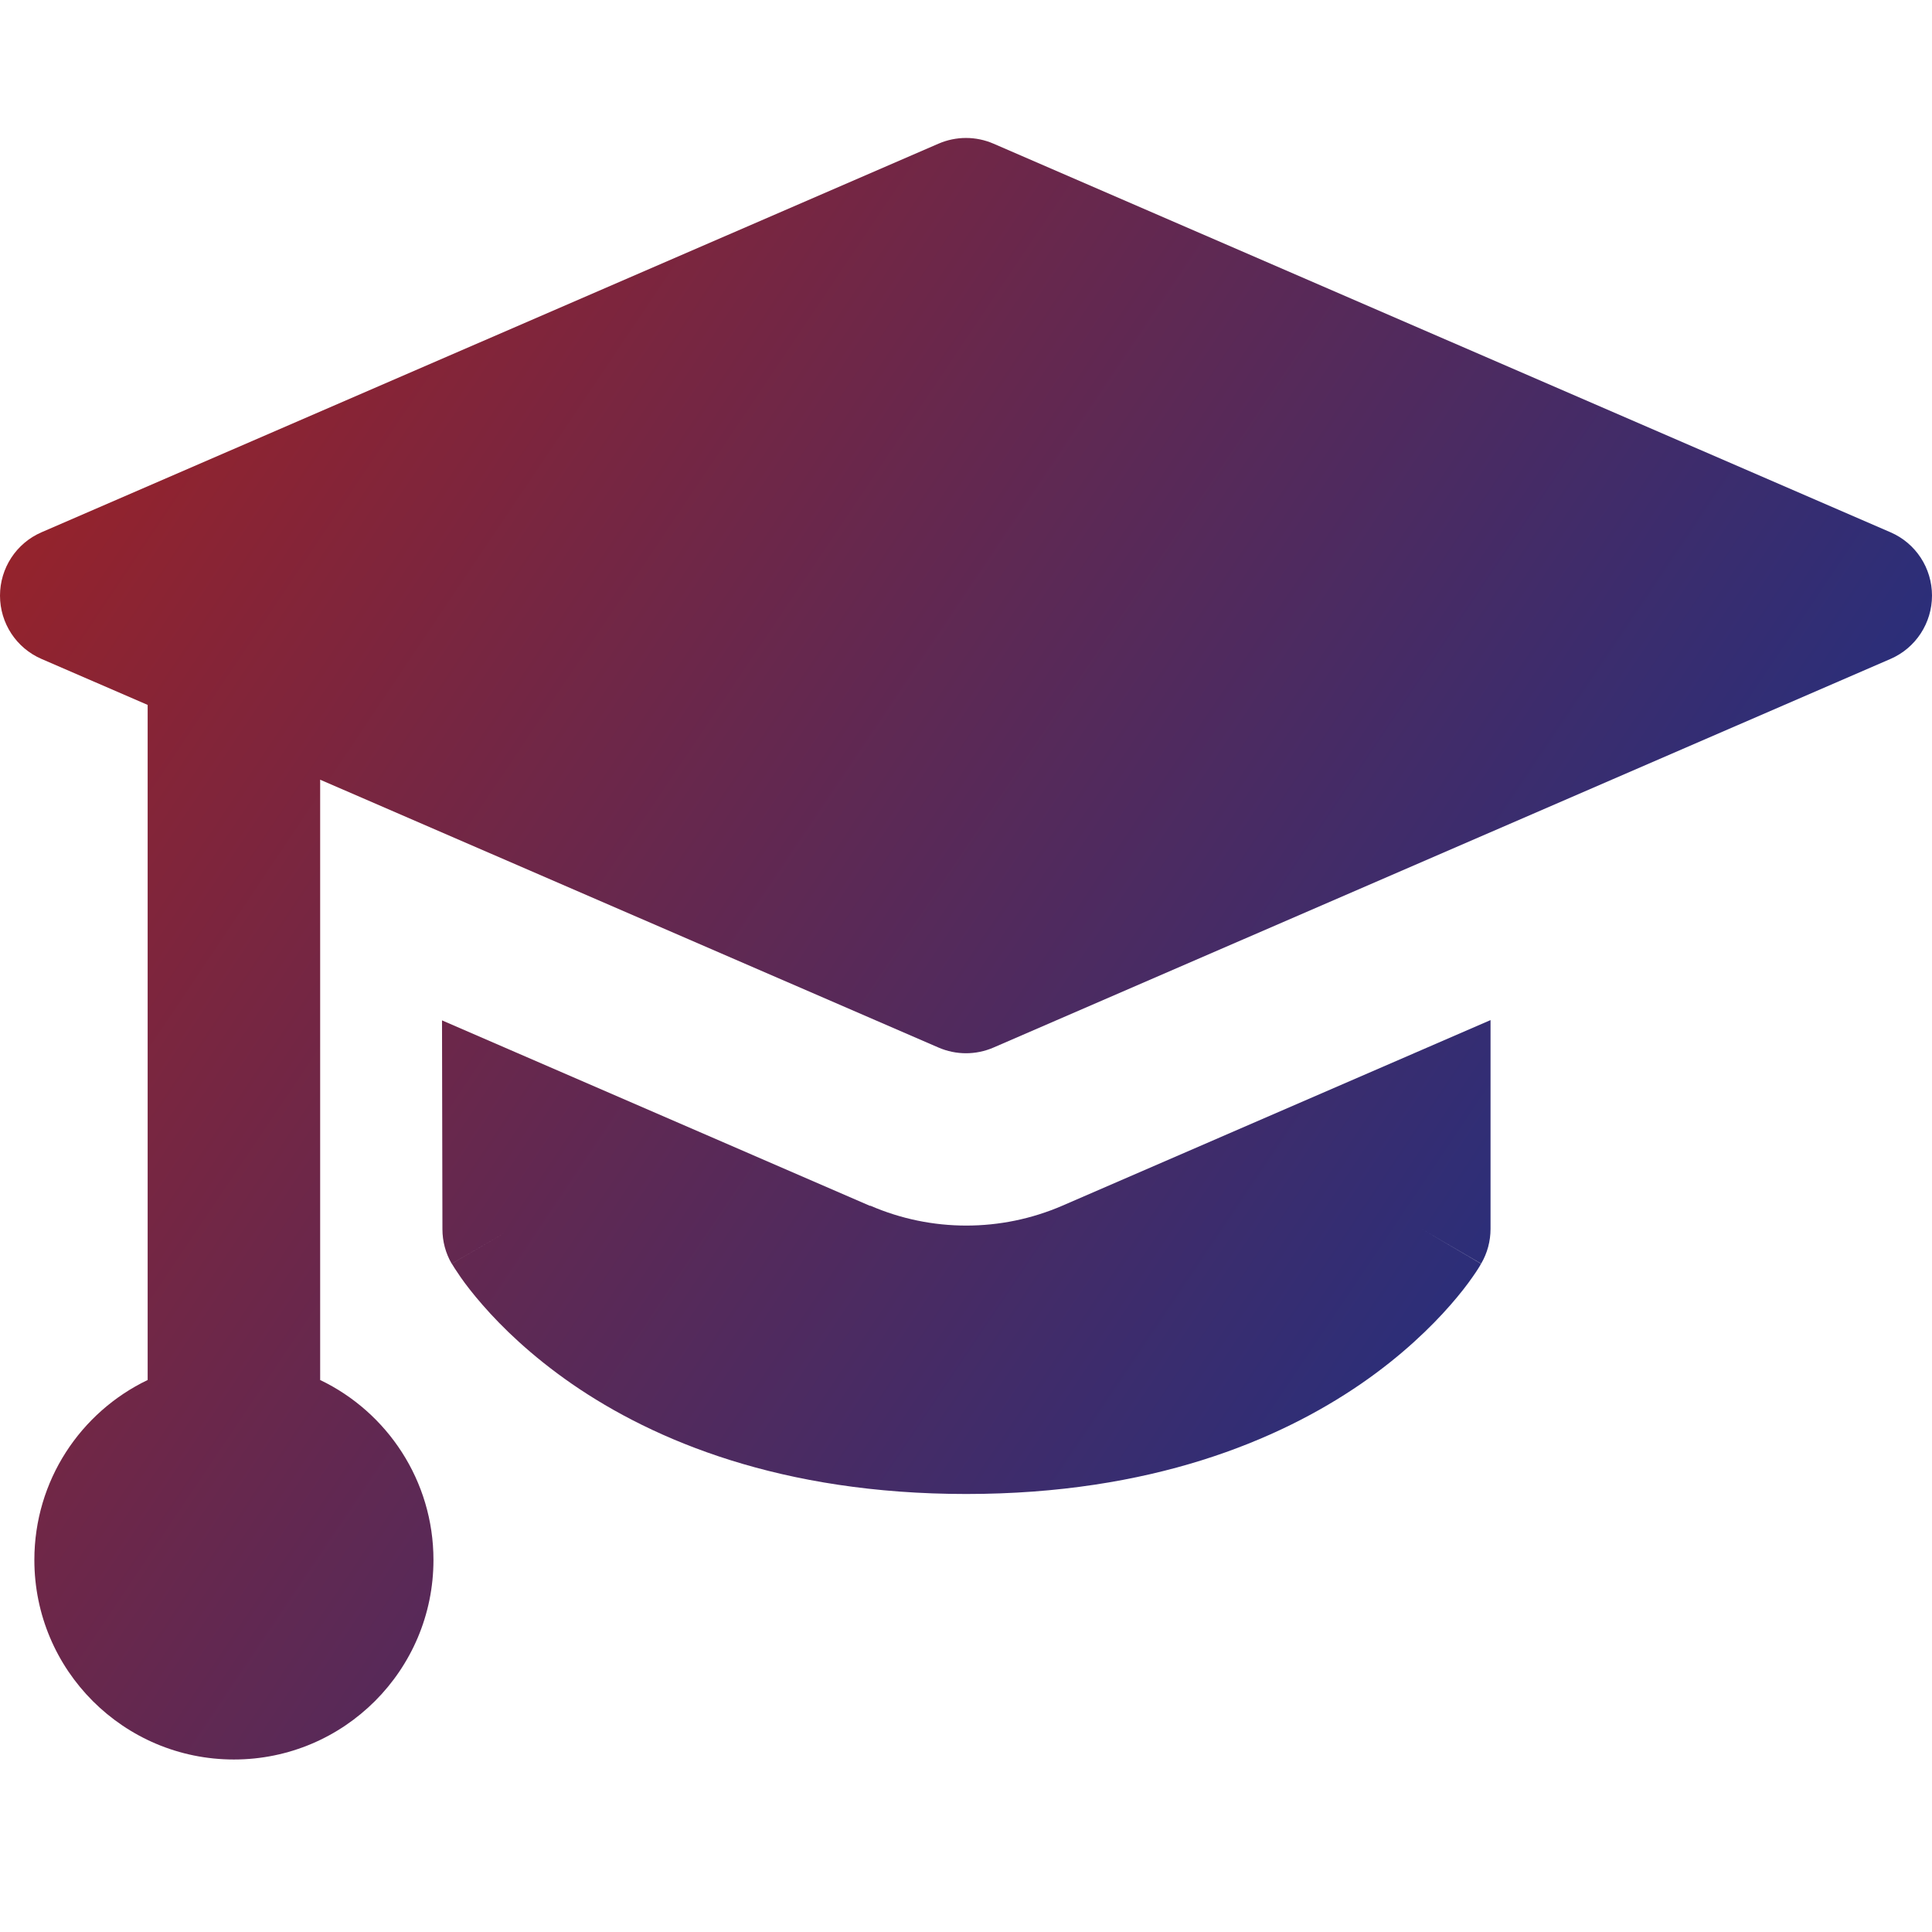
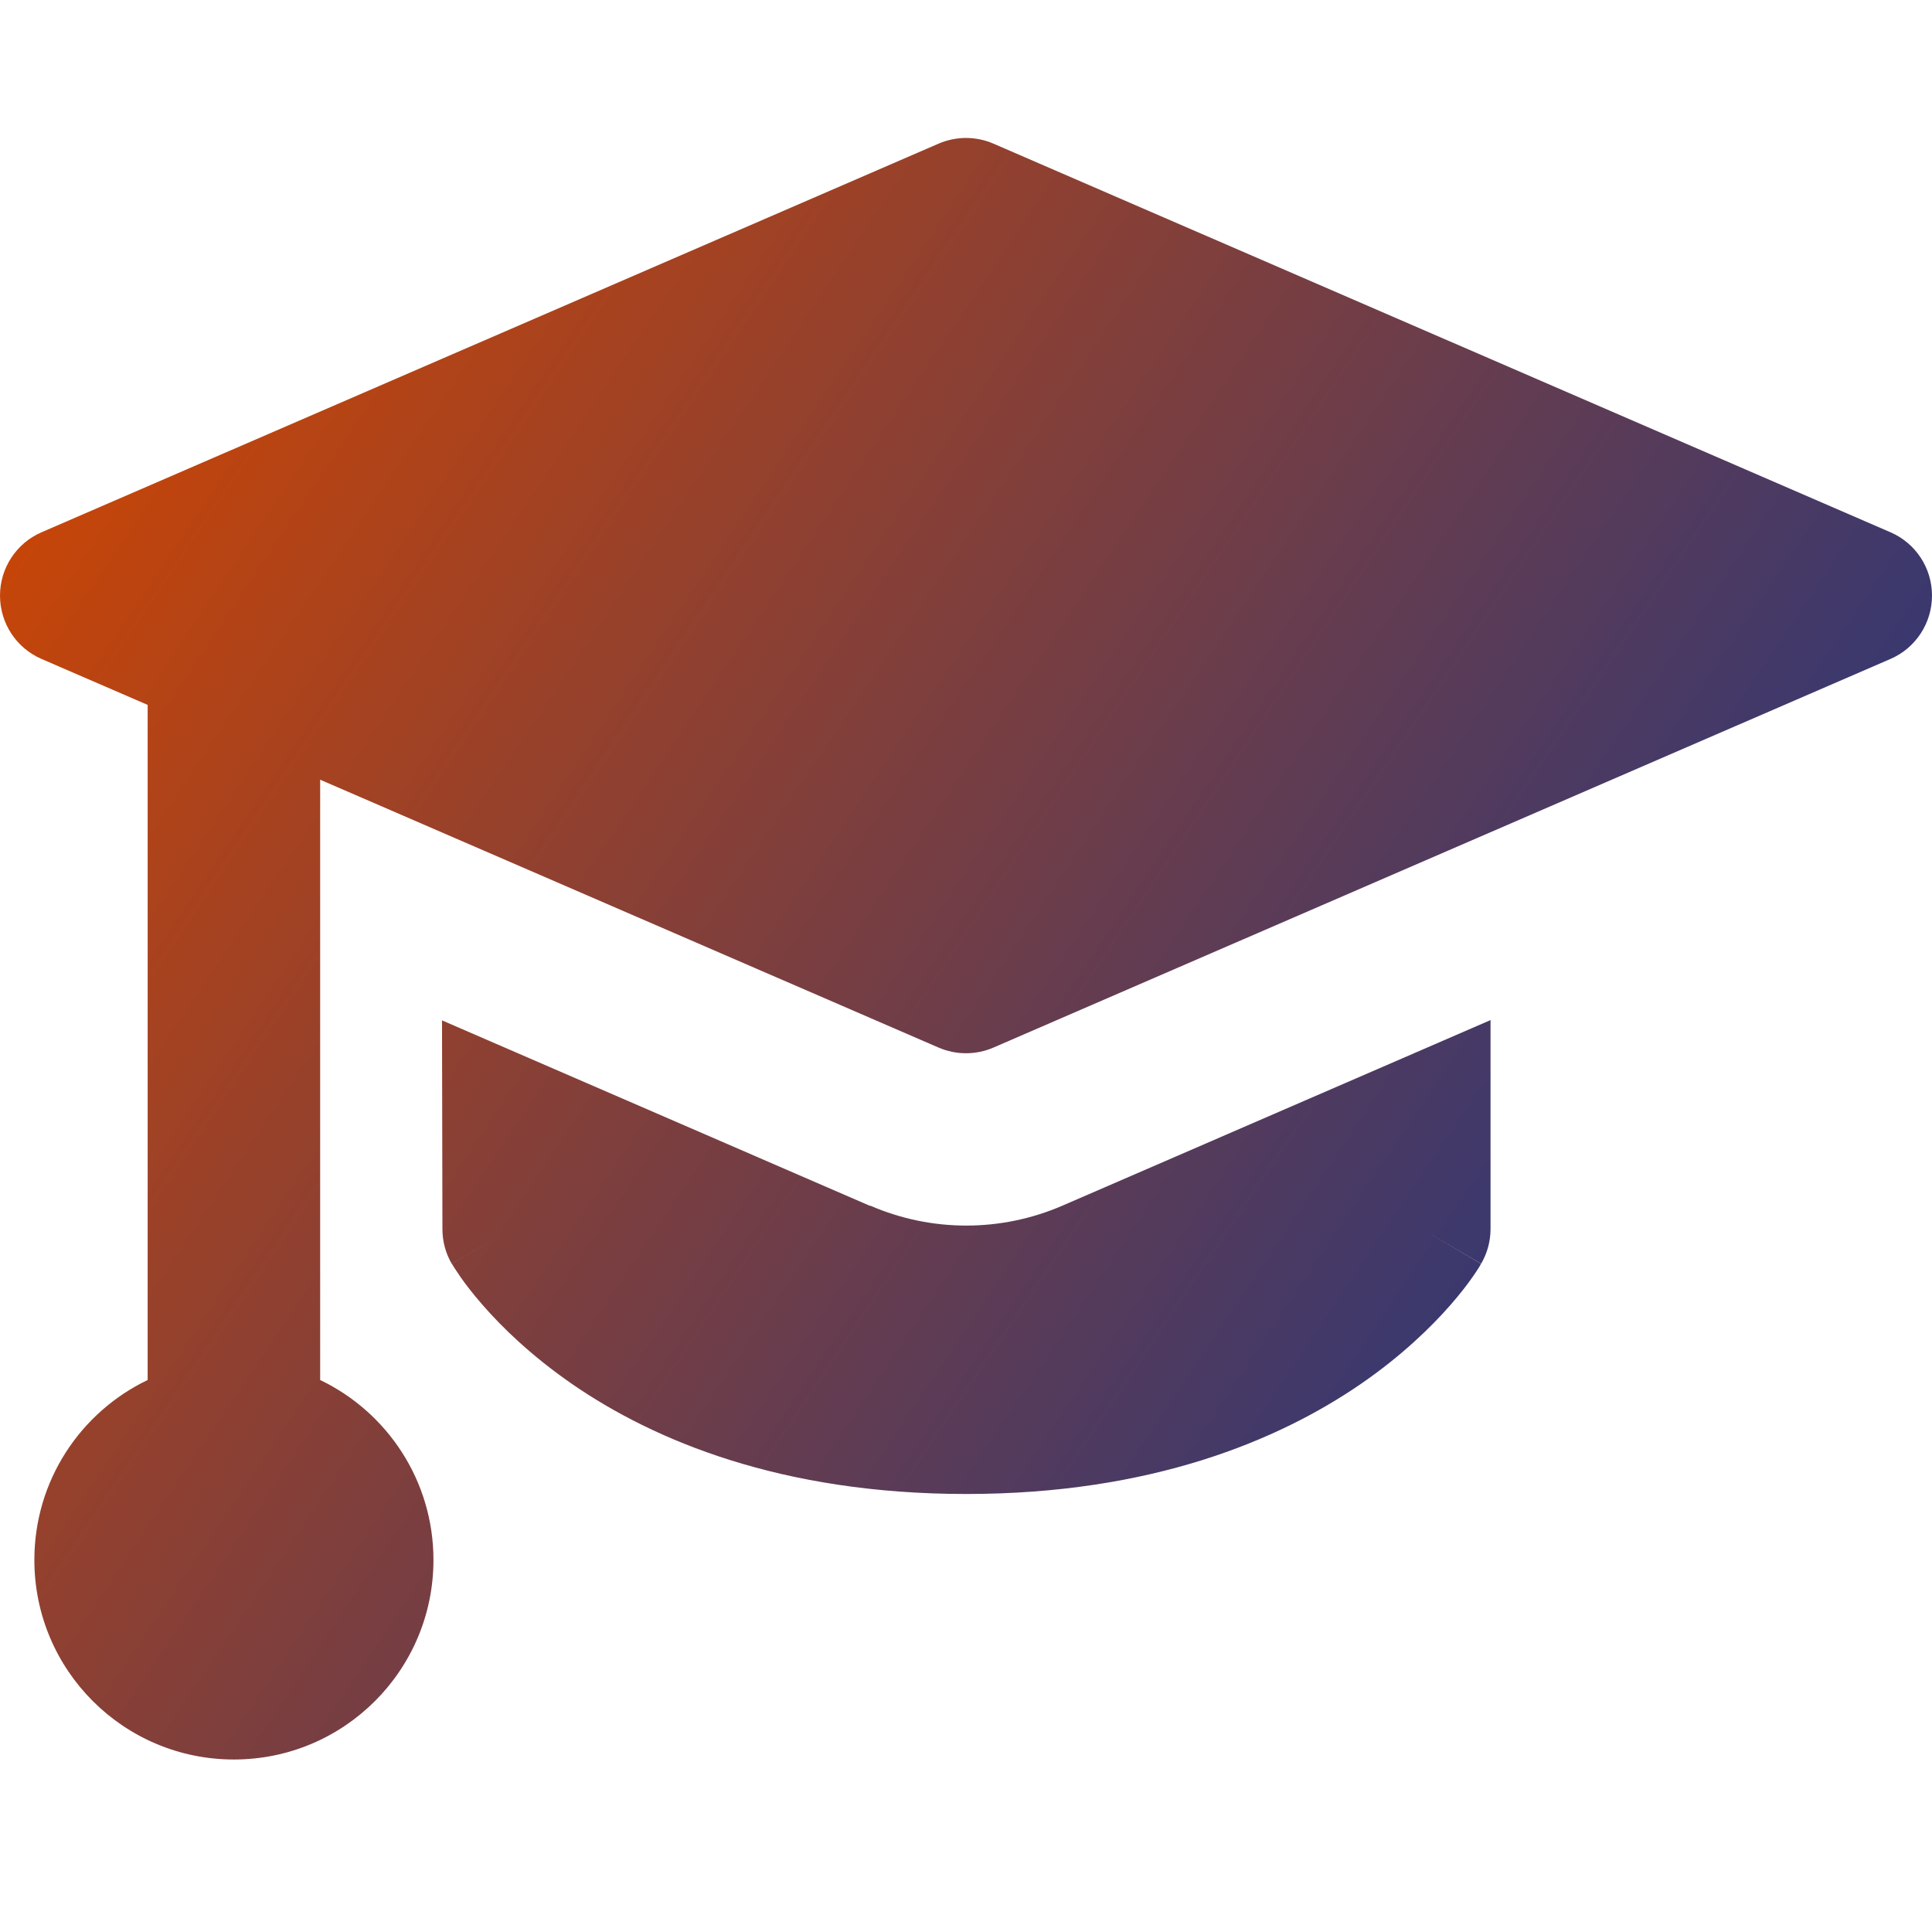
<svg xmlns="http://www.w3.org/2000/svg" fill="none" viewBox="0 0 14 14" id="Graduation-Cap--Streamline-Core-Gradient" height="14" width="14">
  <g id="Work Education/School/graduation-cap--graduation-cap-education">
    <path id="Union" fill="url(#paint0_linear_13641_4290)" fill-rule="evenodd" d="M6.801 1.041c.127-.055.271-.055.398 0L13.699 3.857c.183.079.301.259.301.459 0 .199-.118.38-.301.459L7.199 7.591c-.127.055-.271.055-.398 0L2.32 5.65l0 4.35c.486.233.821.73.821 1.304 0 .798-.647 1.446-1.446 1.446-.799 0-1.446-.647-1.446-1.446 0-.575.335-1.071.821-1.304l0-4.892-.769-.333C.118 4.696 0 4.516 0 4.316c0-.199.118-.38.301-.459L6.801 1.041Zm-.497 7.697L3.203 7.394l.003 1.513c0.0.088.023.174.067.25l.433-.251c-.433.251-.432.251-.432.251l0.0.001.001.001.002.003.005.008.013.021c.011.017.025.038.043.064.036.052.089.121.159.201.14.161.351.367.647.572.597.412 1.519.798 2.858.798 1.338 0 2.262-.387 2.86-.798.296-.204.508-.411.648-.571.07-.08.123-.149.159-.201.018-.026.033-.047.043-.064l.013-.021.004-.008.002-.003.001-.001 0-.001c0-0.0 0-.001-.431-.253l.432.252c.045-.077.068-.164.068-.252l-0-1.513-3.103 1.345c-.444.192-.948.192-1.391 0Z" clip-rule="evenodd" />
  </g>
  <defs>
    <linearGradient id="paint0_linear_13641_4290" x1=".538" x2="15.028" y1="1.95" y2="11.681" gradientUnits="userSpaceOnUse">
-       <stop stop-color="#9b2227" />
+       <stop stop-color="#CF4602" />
      <stop offset="1" stop-color="#003399" />
    </linearGradient>
  </defs>
</svg>
